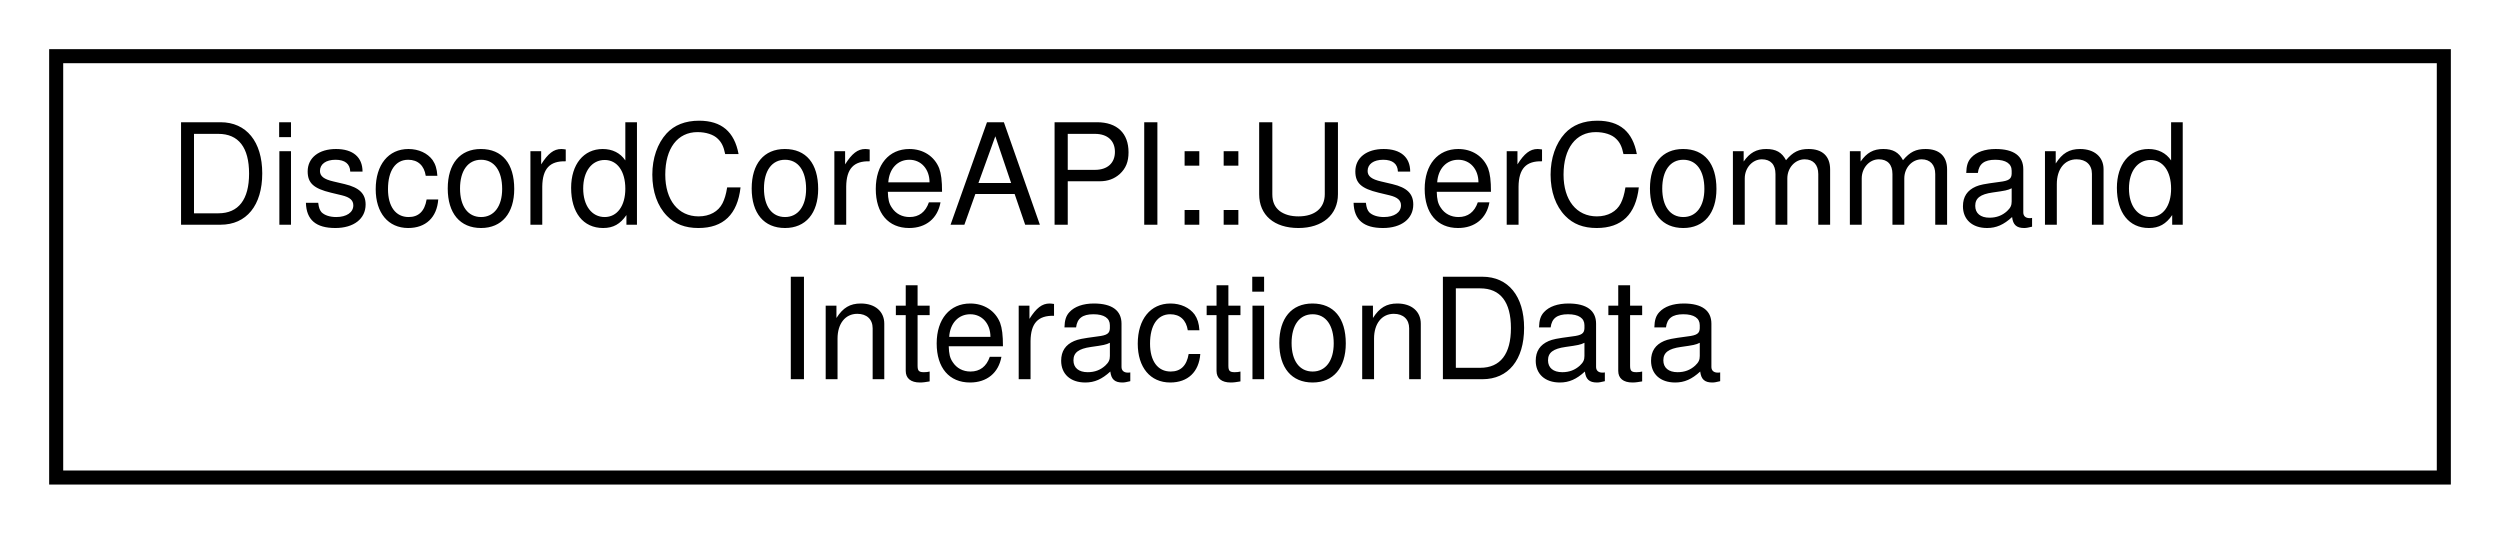
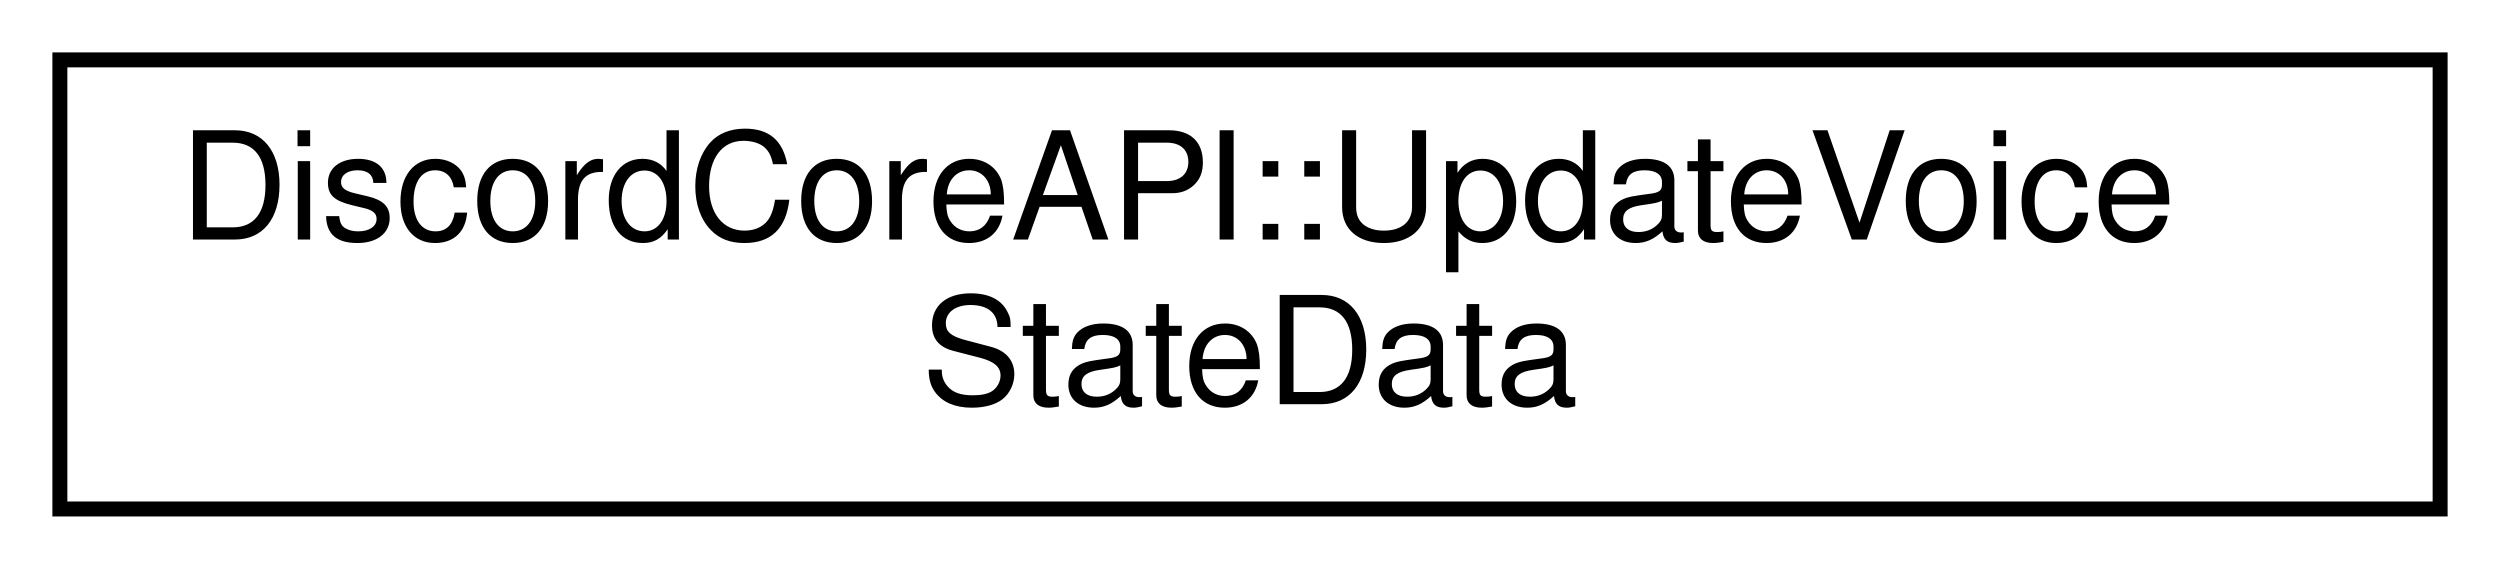
- <svg xmlns="http://www.w3.org/2000/svg" xmlns:xlink="http://www.w3.org/1999/xlink" width="178pt" height="38pt" viewBox="0.00 0.00 178.00 38.00">
+ <svg xmlns="http://www.w3.org/2000/svg" xmlns:xlink="http://www.w3.org/1999/xlink" width="167pt" height="38pt" viewBox="0.00 0.00 167.00 38.00">
  <g id="graph0" class="graph" transform="scale(1 1) rotate(0) translate(4 34)">
    <g id="node1" class="node">
      <g id="a_node1">
-         <a xlink:href="d2/d5a/a02652.html" target="_top" xlink:title="User command Interaction data.">
-           <polygon fill="none" stroke="black" points="170,-30 0,-30 0,0 170,0 170,-30" />
-           <text text-anchor="start" x="8" y="-18" font-family="Helvetica,sans-Serif" font-size="10.00">DiscordCoreAPI::UserCommand</text>
-           <text text-anchor="middle" x="85" y="-7" font-family="Helvetica,sans-Serif" font-size="10.00">InteractionData</text>
+         <a xlink:href="d5/dcb/a02456.html" target="_top" xlink:title="For updating the current voice state.">
+           <polygon fill="none" stroke="black" points="159,-30 0,-30 0,0 159,0 159,-30" />
+           <text text-anchor="start" x="8" y="-18" font-family="Helvetica,sans-Serif" font-size="10.00">DiscordCoreAPI::UpdateVoice</text>
+           <text text-anchor="middle" x="79.5" y="-7" font-family="Helvetica,sans-Serif" font-size="10.00">StateData</text>
        </a>
      </g>
    </g>
  </g>
</svg>
